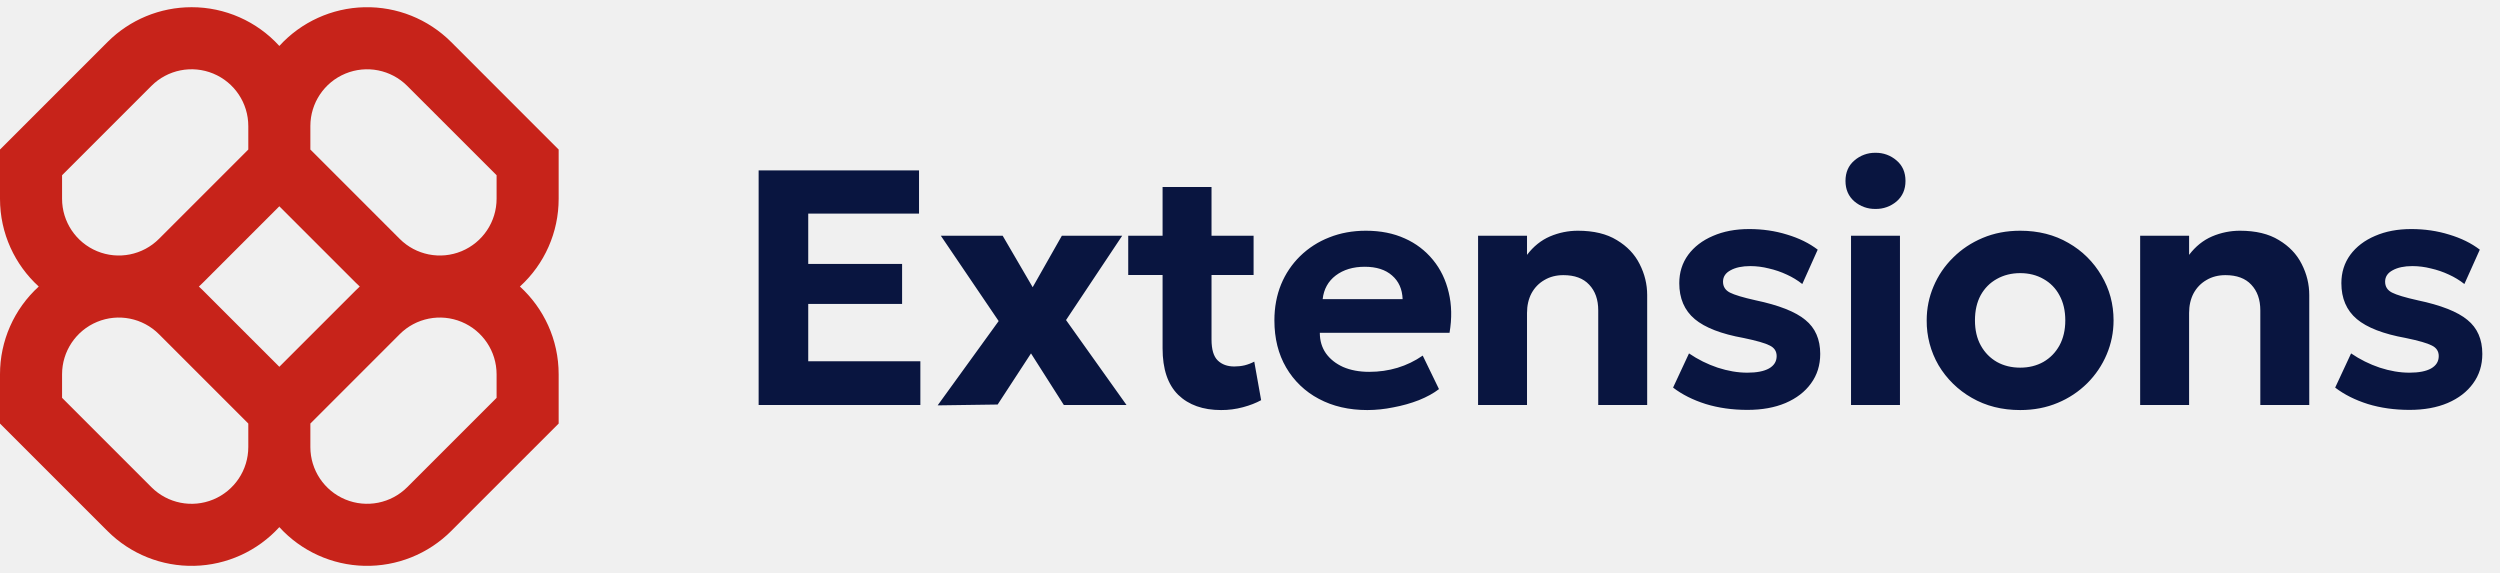
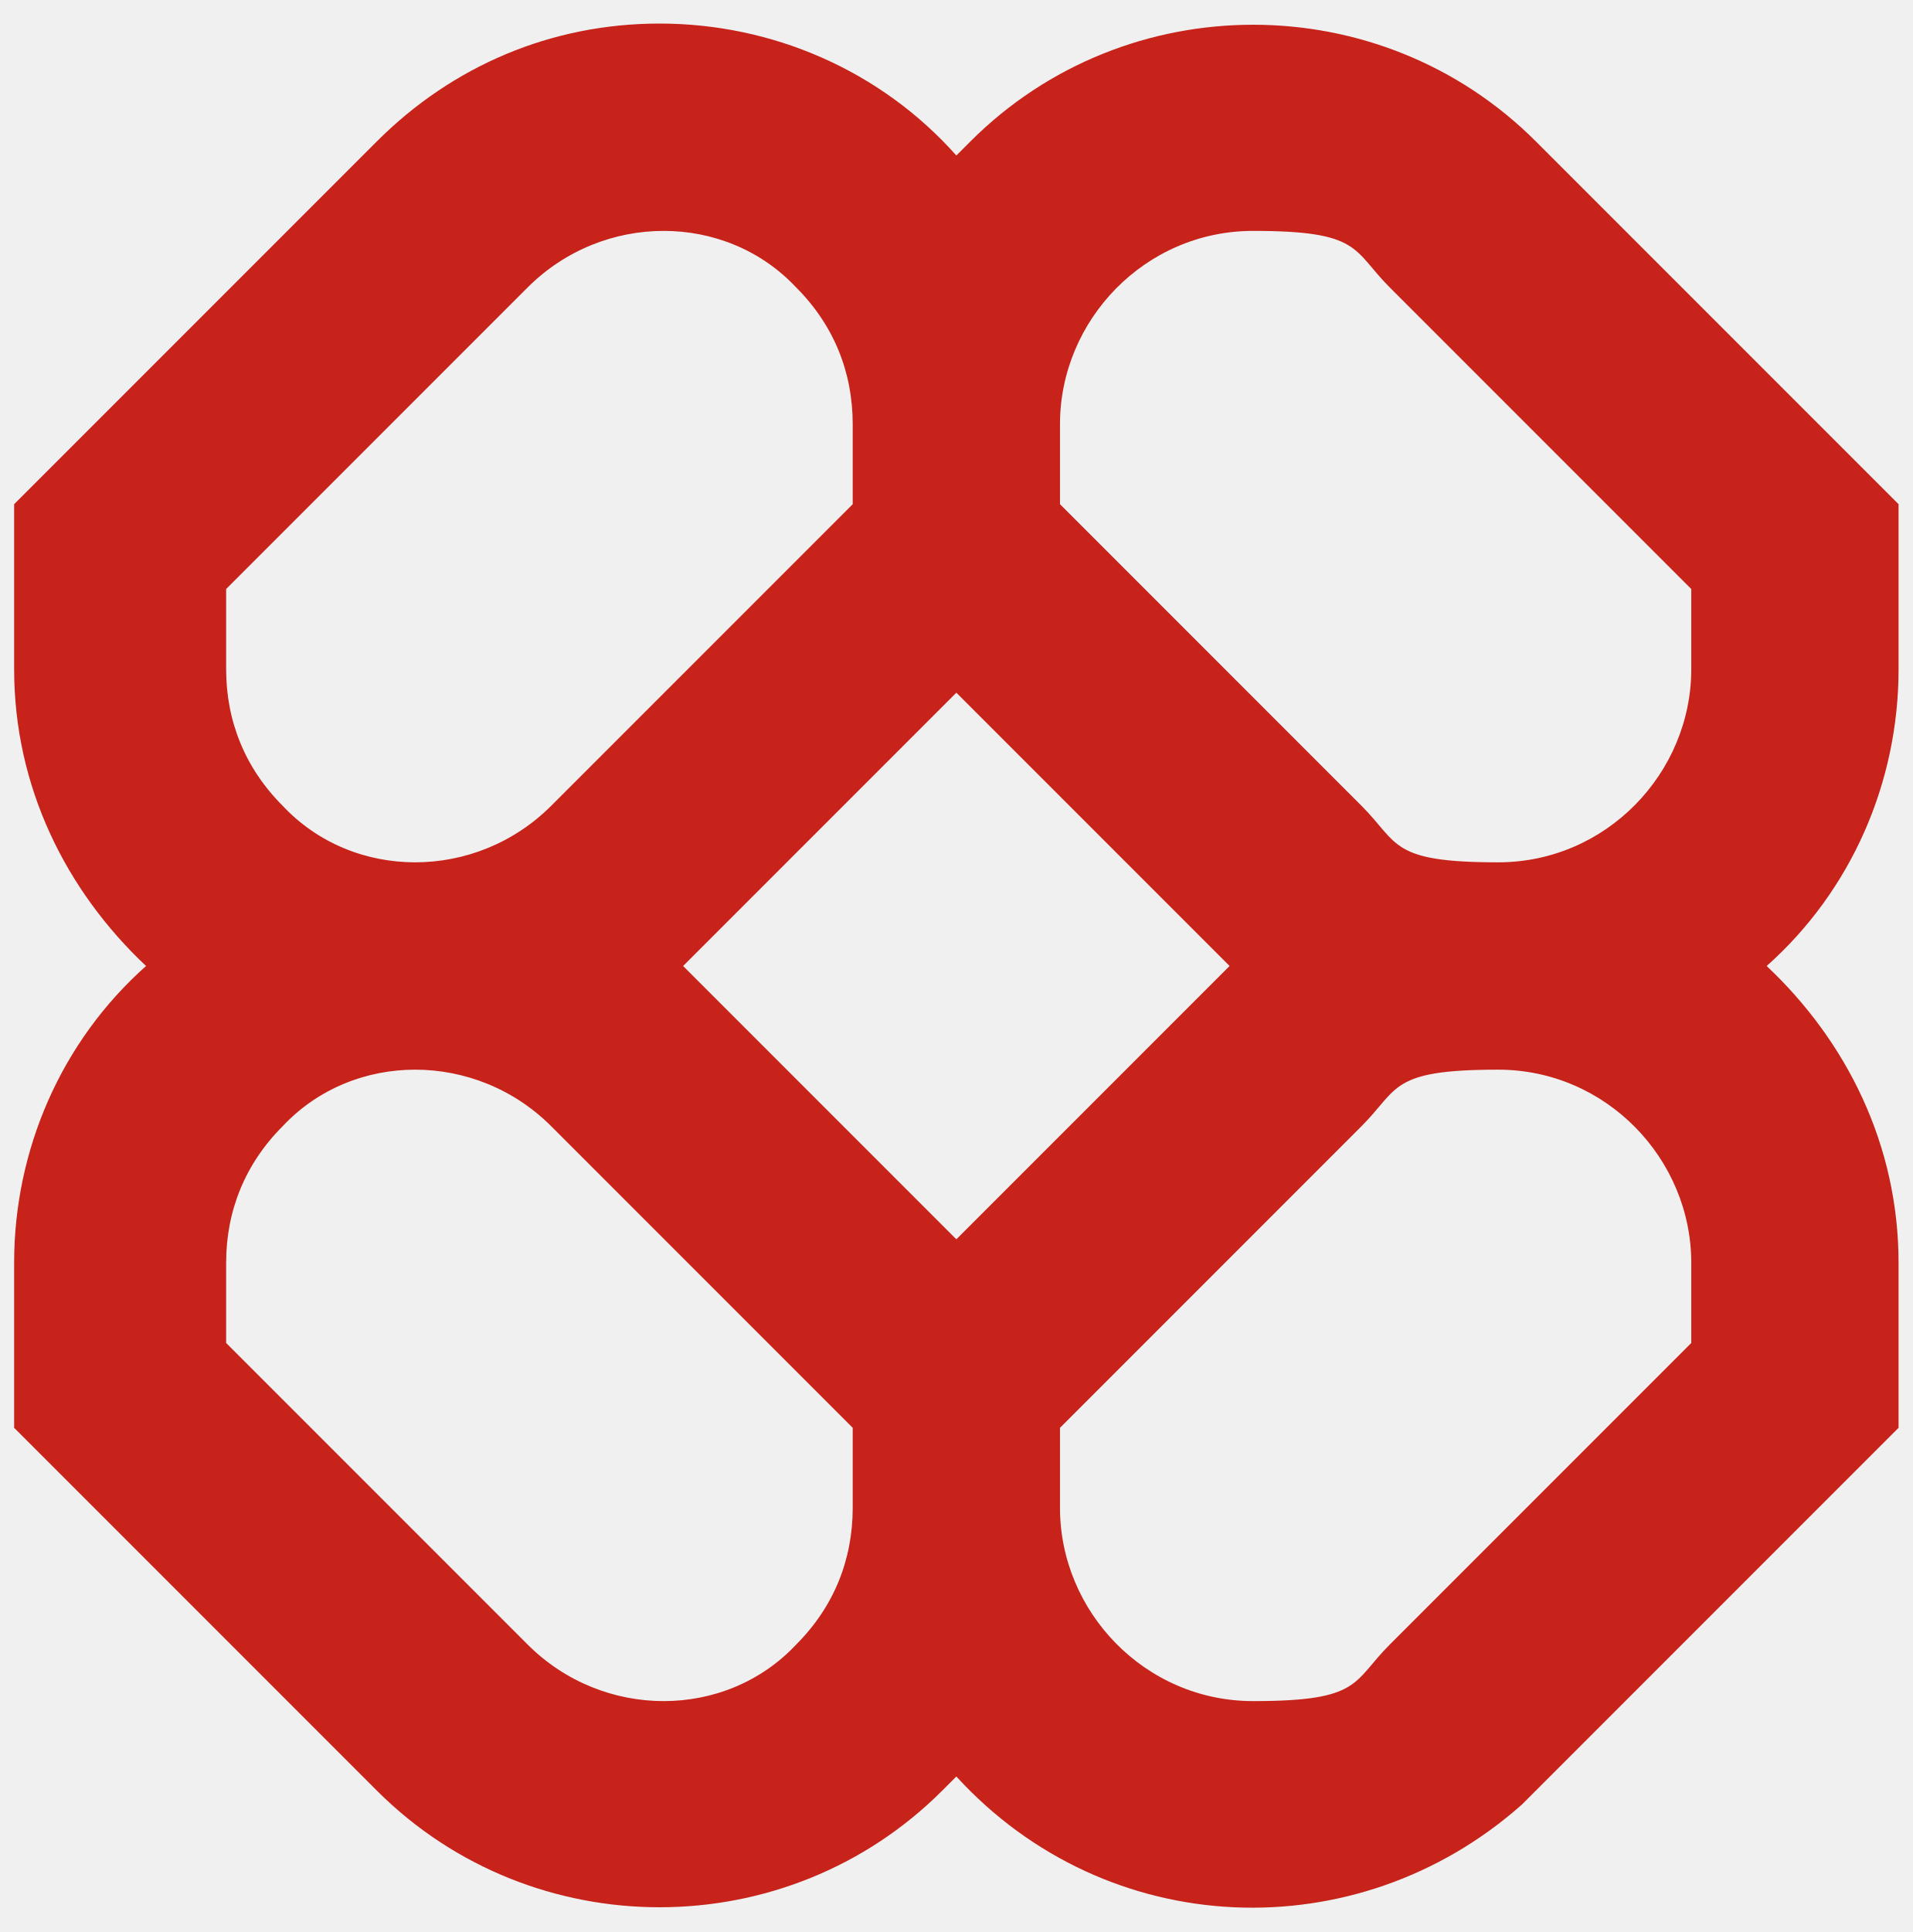
- <svg xmlns="http://www.w3.org/2000/svg" width="179" height="41" fill="none" viewBox="0 0 179 41">
-   <g clip-path="url(#a)">
-     <path fill="#C7231A" fill-rule="evenodd" d="M13.715.516c-2.257 0-4.42.896-6.016 2.492L0 10.707v3.524c0 2.49 1.07 4.73 2.774 6.285A8.485 8.485 0 0 0 0 26.802v3.524l7.699 7.698A8.507 8.507 0 0 0 20 37.742a8.508 8.508 0 0 0 12.301.282L40 30.326v-3.524c0-2.49-1.07-4.73-2.774-6.286A8.485 8.485 0 0 0 40 14.231v-3.524l-7.699-7.7A8.508 8.508 0 0 0 20 3.29 8.485 8.485 0 0 0 13.715.516Zm12.044 20a8.528 8.528 0 0 1-.282-.27L20 14.77l-5.477 5.477a8.528 8.528 0 0 1-.282.27c.096.087.19.177.282.269L20 26.262l5.477-5.476c.092-.093.186-.182.282-.27Zm-3.537 9.81v1.682a4.063 4.063 0 0 0 6.936 2.874l6.398-6.397v-1.683a4.063 4.063 0 0 0-6.937-2.874l-6.397 6.398Zm-4.444 0-6.397-6.398a4.063 4.063 0 0 0-6.937 2.873v1.684l6.397 6.397a4.063 4.063 0 0 0 6.937-2.873v-1.683Zm0-21.302v1.683l-6.397 6.397a4.063 4.063 0 0 1-6.937-2.873v-1.683l6.397-6.397a4.063 4.063 0 0 1 6.937 2.873Zm10.841 8.08-6.397-6.397V9.024a4.063 4.063 0 0 1 6.936-2.873l6.398 6.397v1.683a4.063 4.063 0 0 1-6.937 2.873Z" clip-rule="evenodd" />
-   </g>
-   <path fill="#091540" d="M54.318 29V12.2h11.484v3.096H57.87v3.6h6.72v2.868h-6.72v4.104h8.028V29h-11.58Zm12.818.024 4.368-6.036-4.14-6.108h4.428l2.148 3.684 2.088-3.684h4.32l-4.02 6.036L80.66 29h-4.488l-2.352-3.696-2.388 3.66-4.296.06Zm20.293.336c-1.296 0-2.32-.364-3.072-1.092-.744-.736-1.116-1.844-1.116-3.324V13.388h3.504v3.492h3.012v2.808h-3.012v4.62c0 .712.148 1.212.444 1.5.296.288.692.432 1.188.432.256 0 .504-.028.744-.084.248-.064.476-.152.684-.264l.492 2.76c-.36.2-.792.368-1.296.504a5.92 5.92 0 0 1-1.572.204Zm-6.648-9.672V16.88h2.808v2.808H80.78Zm17.126 9.672c-1.32 0-2.48-.268-3.48-.804a5.853 5.853 0 0 1-2.34-2.244c-.56-.96-.84-2.084-.84-3.372 0-.936.16-1.796.48-2.58a6.052 6.052 0 0 1 1.368-2.028A6.203 6.203 0 0 1 95.171 17c.8-.32 1.676-.48 2.628-.48 1.048 0 1.976.184 2.784.552a5.43 5.43 0 0 1 2.028 1.548c.536.656.908 1.428 1.116 2.316.216.888.236 1.852.06 2.892h-9.288c0 .56.144 1.048.432 1.464.296.416.708.744 1.236.984.536.232 1.16.348 1.872.348.704 0 1.376-.096 2.016-.288a6.426 6.426 0 0 0 1.812-.876l1.164 2.4c-.384.296-.864.56-1.44.792-.576.224-1.188.396-1.836.516a9.422 9.422 0 0 1-1.848.192Zm-3.204-7.944h5.724c-.024-.712-.276-1.276-.756-1.692-.472-.416-1.124-.624-1.956-.624-.832 0-1.524.208-2.076.624-.544.416-.856.98-.936 1.692ZM105.83 29V16.88h3.504v1.368c.464-.608 1.012-1.048 1.644-1.32a5.072 5.072 0 0 1 2.004-.408c1.128 0 2.056.224 2.784.672.736.44 1.28 1.012 1.632 1.716.36.704.54 1.444.54 2.22V29h-3.504v-6.78c0-.768-.216-1.38-.648-1.836-.424-.456-1.04-.684-1.848-.684-.512 0-.964.116-1.356.348-.392.224-.7.54-.924.948-.216.408-.324.88-.324 1.416V29h-3.504Zm19.29.348c-1.08 0-2.076-.14-2.988-.42-.912-.288-1.692-.68-2.34-1.176l1.14-2.448a8.333 8.333 0 0 0 2.052 1.02c.736.24 1.444.36 2.124.36.672 0 1.188-.1 1.548-.3.368-.208.552-.504.552-.888 0-.344-.164-.596-.492-.756-.32-.168-.944-.348-1.872-.54-1.6-.288-2.768-.74-3.504-1.356-.736-.624-1.104-1.48-1.104-2.568 0-.768.212-1.444.636-2.028.432-.584 1.024-1.036 1.776-1.356.752-.328 1.616-.492 2.592-.492.96 0 1.864.132 2.712.396.856.256 1.588.616 2.196 1.08l-1.104 2.46a5.34 5.34 0 0 0-1.104-.672 6.35 6.35 0 0 0-1.296-.444 5.43 5.43 0 0 0-1.32-.168c-.584 0-1.056.1-1.416.3-.36.192-.54.464-.54.816 0 .352.164.612.492.78.328.168.94.352 1.836.552 1.672.352 2.86.82 3.564 1.404.712.576 1.068 1.388 1.068 2.436 0 .808-.22 1.512-.66 2.112-.432.6-1.04 1.068-1.824 1.404-.776.328-1.684.492-2.724.492Zm7.413-.348V16.88h3.504V29h-3.504Zm1.752-14.04a2.26 2.26 0 0 1-1.512-.54c-.424-.368-.636-.856-.636-1.464 0-.616.212-1.104.636-1.464a2.23 2.23 0 0 1 1.512-.552 2.23 2.23 0 0 1 1.512.552c.424.36.636.848.636 1.464 0 .608-.212 1.096-.636 1.464a2.26 2.26 0 0 1-1.512.54Zm10.362 14.4c-1.304 0-2.46-.292-3.468-.876a6.504 6.504 0 0 1-2.376-2.328 6.28 6.28 0 0 1-.852-3.216c0-.856.164-1.668.492-2.436a6.302 6.302 0 0 1 1.392-2.052c.6-.6 1.308-1.072 2.124-1.416.816-.344 1.712-.516 2.688-.516 1.304 0 2.456.292 3.456.876a6.38 6.38 0 0 1 2.364 2.34c.576.968.864 2.036.864 3.204 0 .848-.164 1.66-.492 2.436a6.439 6.439 0 0 1-1.392 2.064 6.547 6.547 0 0 1-2.112 1.404c-.816.344-1.712.516-2.688.516Zm0-3.036c.616 0 1.168-.136 1.656-.408.488-.28.872-.672 1.152-1.176.28-.512.42-1.112.42-1.8 0-.696-.14-1.296-.42-1.8a2.854 2.854 0 0 0-1.14-1.164c-.488-.28-1.044-.42-1.668-.42-.624 0-1.184.14-1.68.42-.488.272-.872.66-1.152 1.164-.272.504-.408 1.104-.408 1.8s.14 1.296.42 1.8c.28.504.664.896 1.152 1.176.488.272 1.044.408 1.668.408ZM153.235 29V16.88h3.504v1.368c.464-.608 1.012-1.048 1.644-1.32a5.072 5.072 0 0 1 2.004-.408c1.128 0 2.056.224 2.784.672.736.44 1.28 1.012 1.632 1.716.36.704.54 1.444.54 2.22V29h-3.504v-6.78c0-.768-.216-1.38-.648-1.836-.424-.456-1.04-.684-1.848-.684-.512 0-.964.116-1.356.348-.392.224-.7.54-.924.948-.216.408-.324.88-.324 1.416V29h-3.504Zm19.291.348c-1.08 0-2.076-.14-2.988-.42-.912-.288-1.692-.68-2.34-1.176l1.14-2.448a8.333 8.333 0 0 0 2.052 1.02c.736.24 1.444.36 2.124.36.672 0 1.188-.1 1.548-.3.368-.208.552-.504.552-.888 0-.344-.164-.596-.492-.756-.32-.168-.944-.348-1.872-.54-1.6-.288-2.768-.74-3.504-1.356-.736-.624-1.104-1.48-1.104-2.568 0-.768.212-1.444.636-2.028.432-.584 1.024-1.036 1.776-1.356.752-.328 1.616-.492 2.592-.492.96 0 1.864.132 2.712.396.856.256 1.588.616 2.196 1.08l-1.104 2.46a5.34 5.34 0 0 0-1.104-.672 6.35 6.35 0 0 0-1.296-.444 5.43 5.43 0 0 0-1.32-.168c-.584 0-1.056.1-1.416.3-.36.192-.54.464-.54.816 0 .352.164.612.492.78.328.168.94.352 1.836.552 1.672.352 2.86.82 3.564 1.404.712.576 1.068 1.388 1.068 2.436 0 .808-.22 1.512-.66 2.112-.432.6-1.04 1.068-1.824 1.404-.776.328-1.684.492-2.724.492Z" />
+ <svg xmlns="http://www.w3.org/2000/svg" id="Layer_1" version="1.1" viewBox="0 0 40.6 41">
  <defs>
-     <clipPath id="a">
-       <path fill="#fff" d="M0 0h40v41H0z" />
+     <style>
+       .st0 {
+         fill: none;
+       }
+ 
+       .st1 {
+         fill: #c7231a;
+         fill-rule: evenodd;
+       }
+ 
+       .st2 {
+         clip-path: url(#clippath);
+       }
+     </style>
+     <clipPath id="clippath">
+       <rect class="st0" x=".3" width="40" height="41" />
    </clipPath>
  </defs>
+   <g class="st2">
+     <path class="st1" d="M14,.5c-2.3,0-4.4.9-6,2.5L.3,10.7v3.5c0,2.5,1.1,4.7,2.8,6.3-1.8,1.6-2.8,3.9-2.8,6.3v3.5l7.7,7.7c3.3,3.3,8.7,3.3,12,0l.3-.3c3.2,3.5,8.5,3.7,12,.6l.3-.3,7.7-7.7v-3.5c0-2.5-1.1-4.7-2.8-6.3,1.8-1.6,2.8-3.9,2.8-6.3v-3.5l-7.7-7.7c-3.3-3.3-8.7-3.3-12,0,0,0-.2.2-.3.3-1.6-1.8-3.9-2.8-6.3-2.8ZM26.1,20.5l-.3-.3-5.5-5.5-5.5,5.5s-.2.2-.3.3c0,0,.2.2.3.3l5.5,5.5,5.5-5.5.3-.3ZM22.5,30.3v1.7c0,2.2,1.8,4.1,4.1,4.1s2.1-.4,2.9-1.2l6.4-6.4v-1.7c0-2.2-1.8-4.1-4.1-4.1s-2.1.4-2.9,1.2l-6.4,6.4ZM18.1,30.3l-6.4-6.4c-1.6-1.6-4.2-1.6-5.7,0-.8.8-1.2,1.8-1.2,2.9v1.7l6.4,6.4c1.6,1.6,4.2,1.6,5.7,0,.8-.8,1.2-1.8,1.2-2.9v-1.7ZM18.1,9v1.7l-6.4,6.4c-1.6,1.6-4.2,1.6-5.7,0-.8-.8-1.2-1.8-1.2-2.9v-1.7l6.4-6.4c1.6-1.6,4.2-1.6,5.7,0,.8.8,1.2,1.8,1.2,2.9ZM28.9,17.1l-6.4-6.4v-1.7c0-2.2,1.8-4.1,4.1-4.1s2.1.4,2.9,1.2l6.4,6.4v1.7c0,2.2-1.8,4.1-4.1,4.1s-2.1-.4-2.9-1.2Z" />
+   </g>
</svg>
